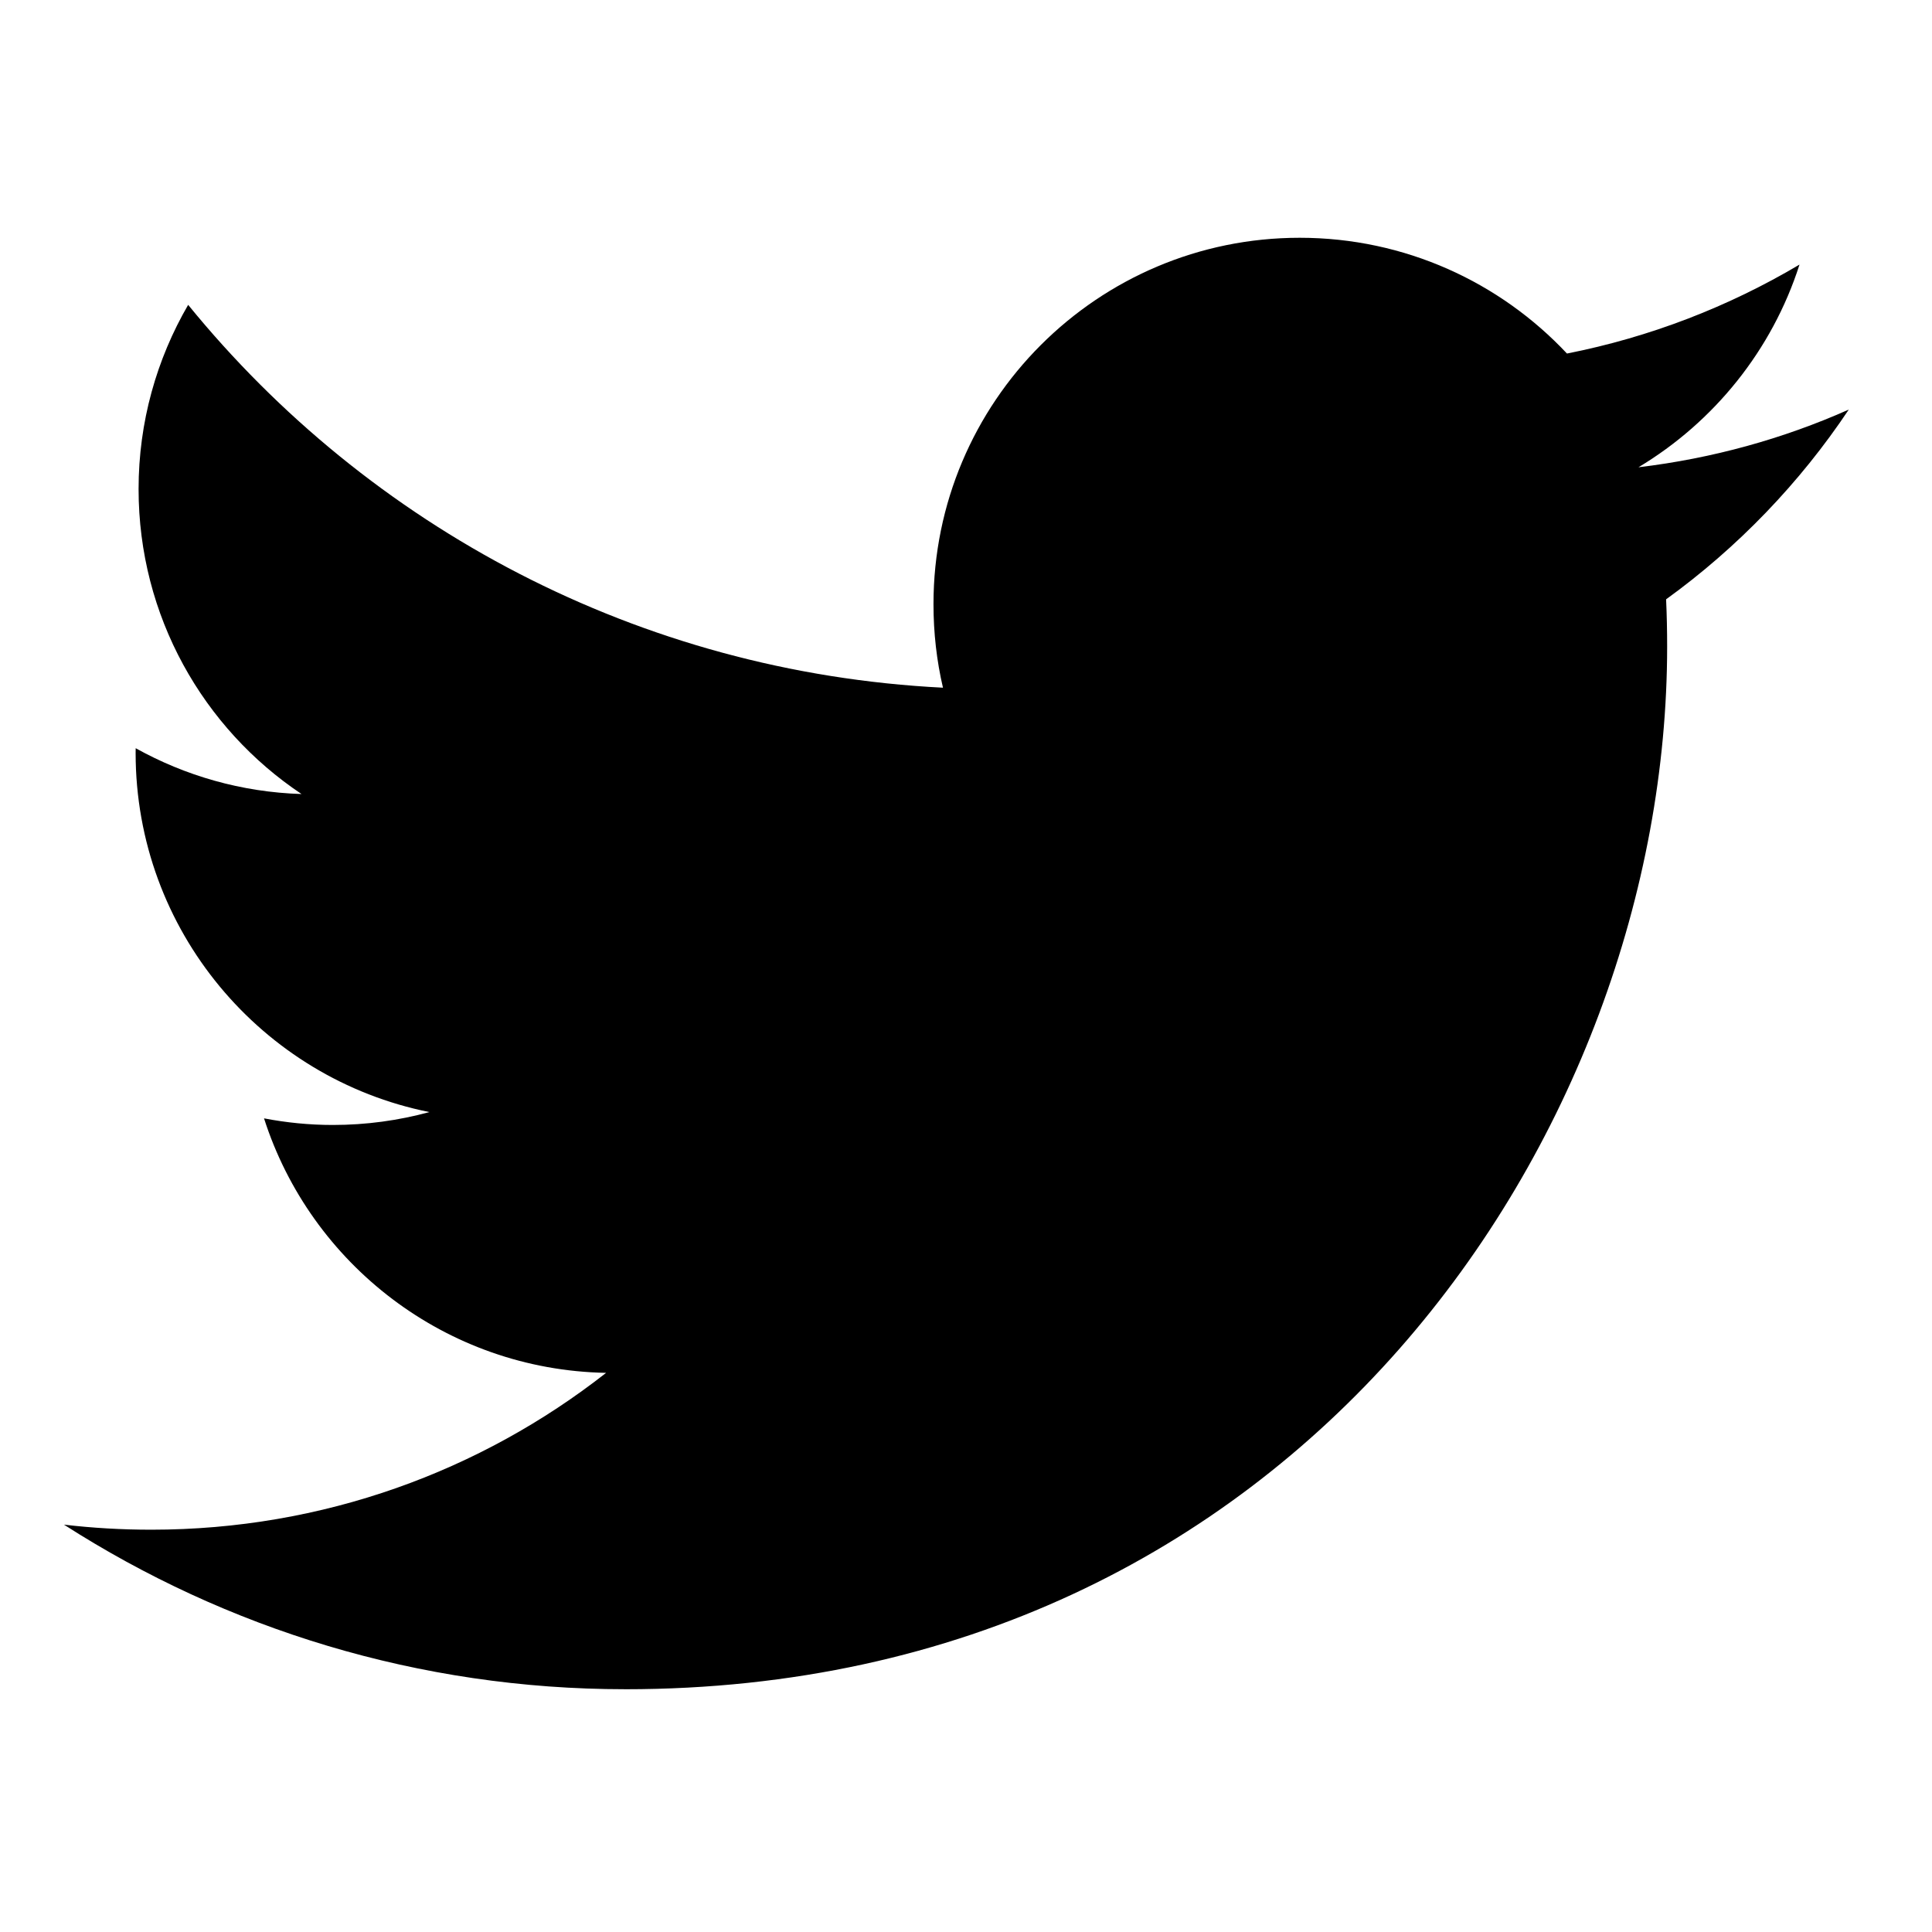
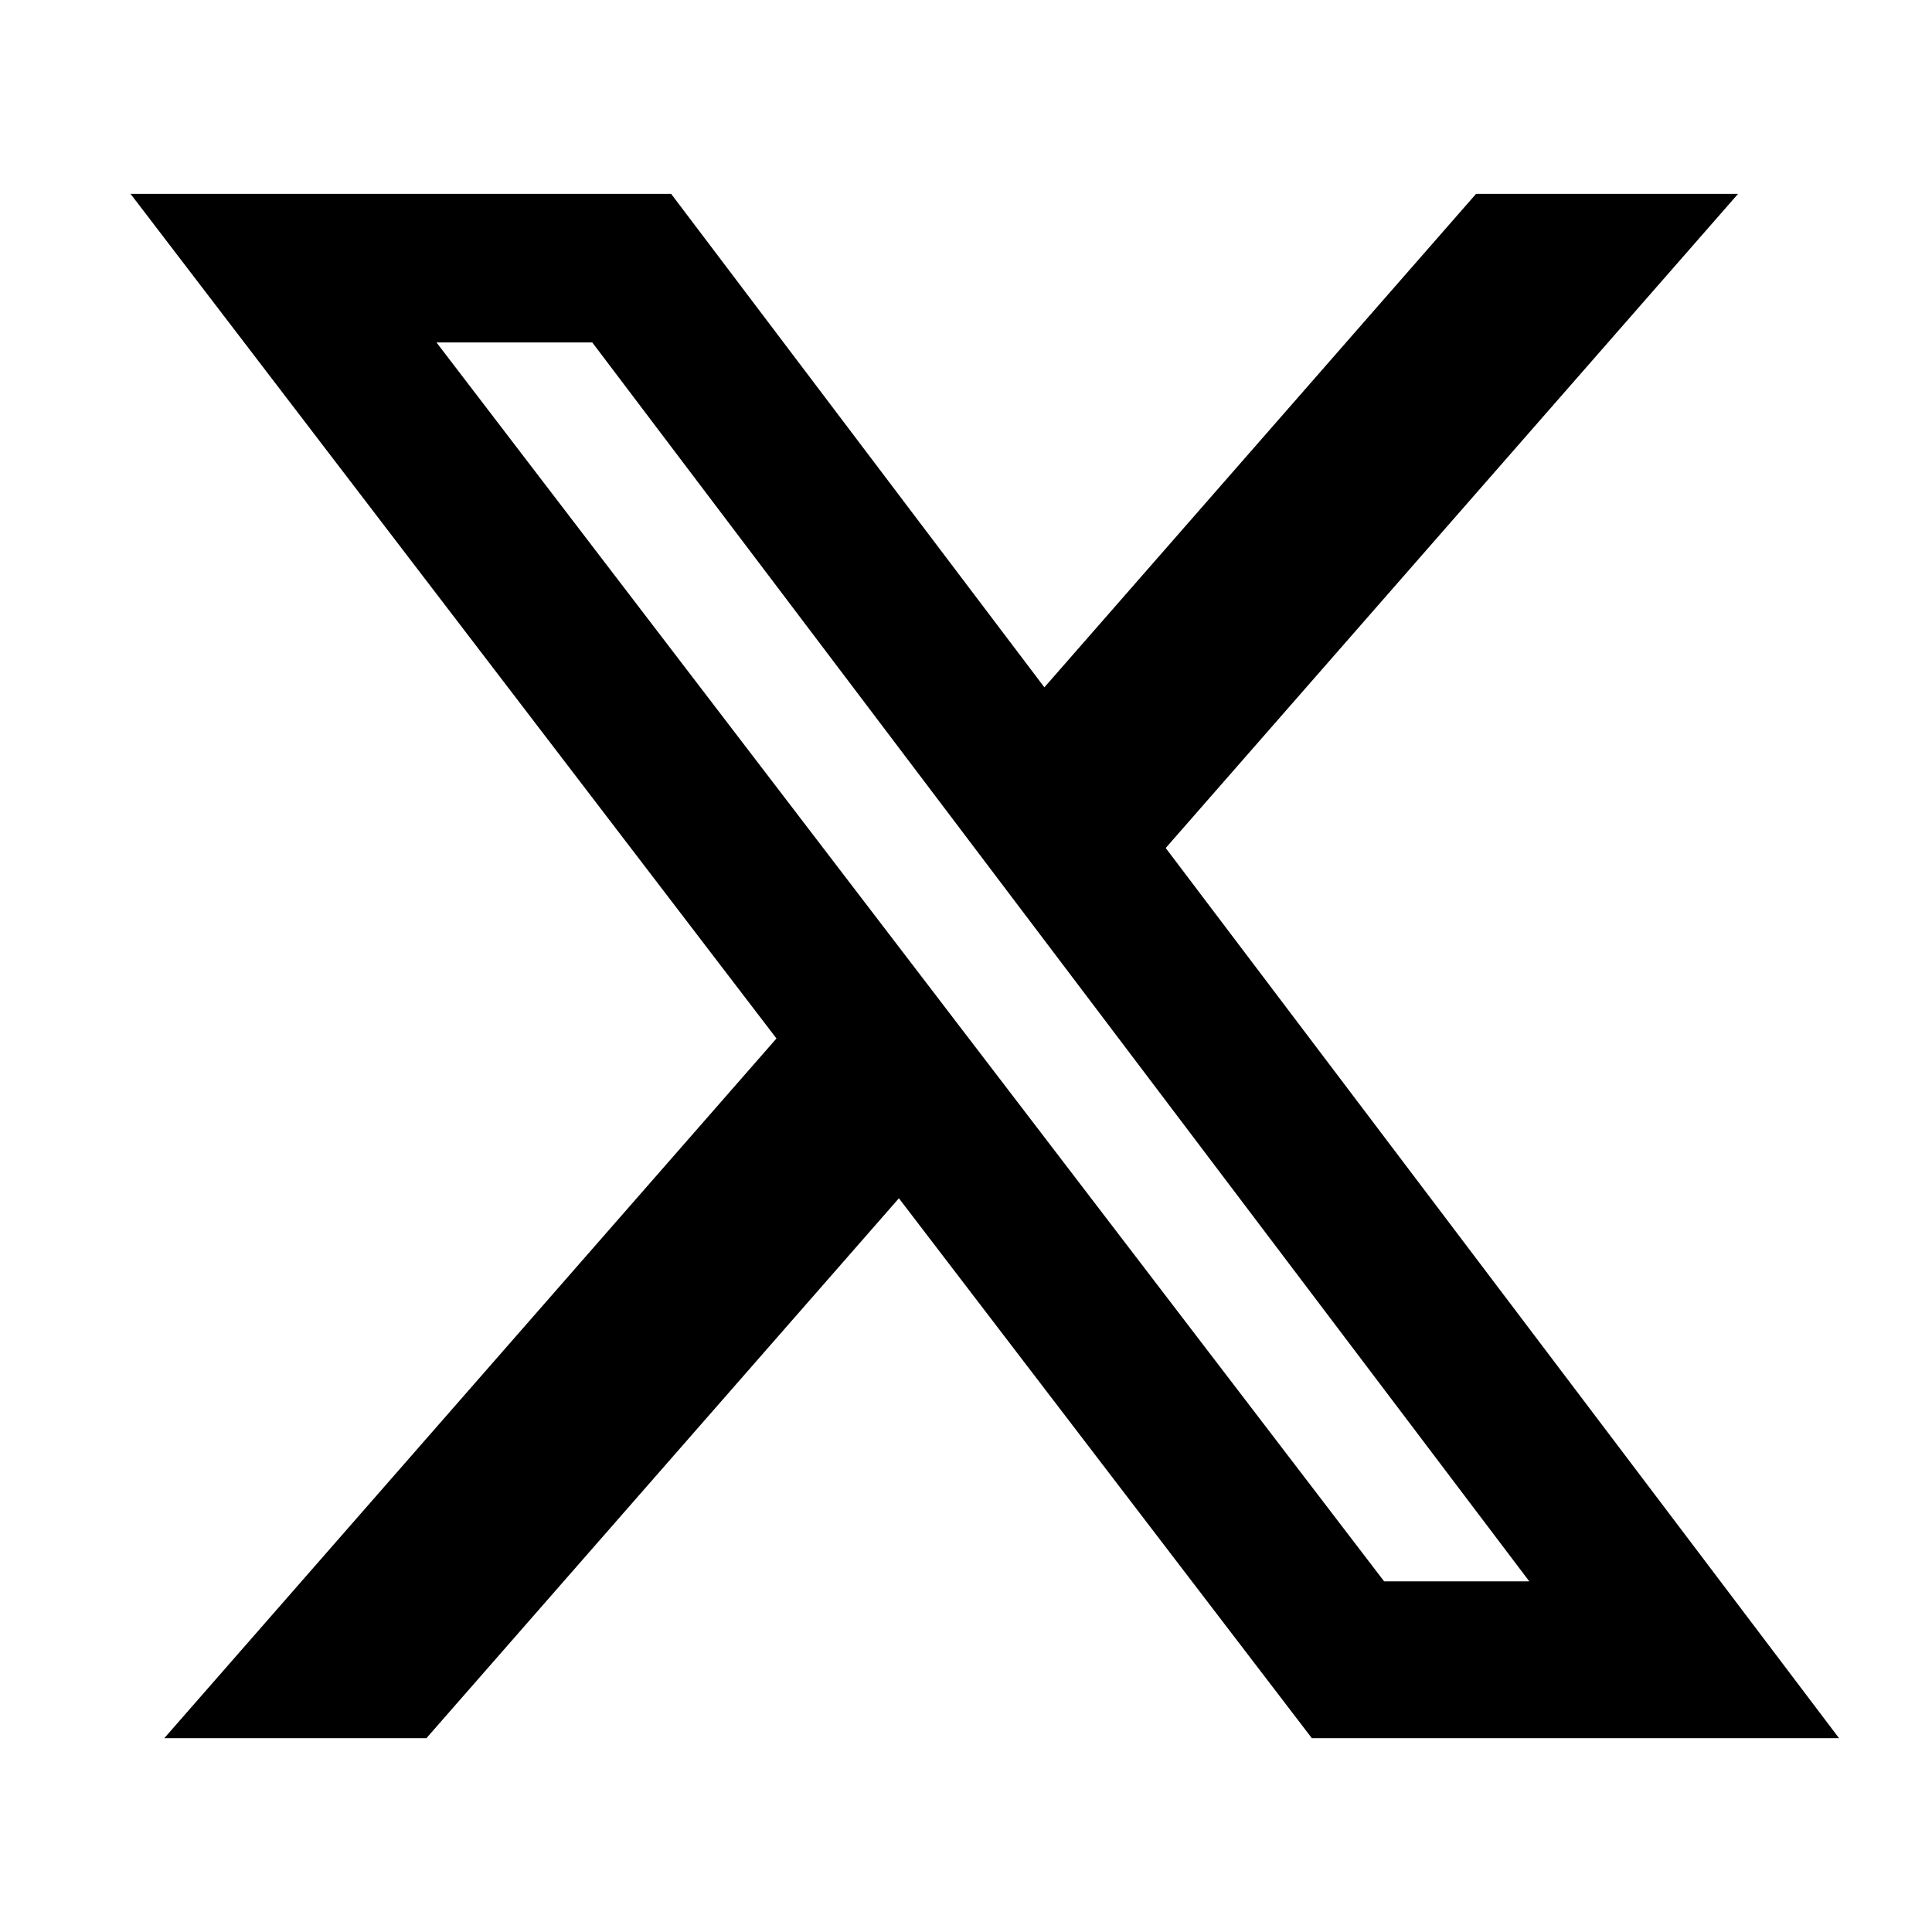
- <svg xmlns="http://www.w3.org/2000/svg" width="100px" height="100px" viewBox="0 0 100 100" version="1.1">
-   <defs />
+ <svg xmlns="http://www.w3.org/2000/svg" width="100" height="100" viewBox="0 0 100 100" fill="none">
  <g id="Page-1" stroke="none" stroke-width="1" fill="none" fill-rule="evenodd">
-     <g id="Twitter" fill-rule="nonzero" fill="currentColor">
-       <path d="M32.363,87.435 C67.226,87.435 86.291,58.534 86.291,33.472 C86.291,32.651 86.274,31.834 86.237,31.021 C89.938,28.344 93.155,25.003 95.692,21.2 C92.296,22.71 88.641,23.727 84.807,24.186 C88.72,21.838 91.725,18.123 93.142,13.695 C89.48,15.868 85.424,17.447 81.106,18.299 C77.648,14.613 72.724,12.307 67.271,12.307 C56.805,12.307 48.317,20.801 48.317,31.27 C48.317,32.759 48.483,34.206 48.808,35.595 C33.056,34.802 19.087,27.255 9.739,15.779 C8.111,18.582 7.173,21.838 7.173,25.312 C7.173,31.892 10.519,37.701 15.607,41.099 C12.498,41.003 9.576,40.149 7.023,38.727 C7.02,38.806 7.02,38.884 7.02,38.969 C7.02,48.154 13.554,55.823 22.226,57.561 C20.634,57.995 18.958,58.228 17.228,58.228 C16.009,58.228 14.821,58.108 13.666,57.886 C16.079,65.422 23.076,70.906 31.372,71.059 C24.885,76.147 16.713,79.177 7.831,79.177 C6.303,79.177 4.794,79.09 3.31,78.915 C11.699,84.295 21.659,87.434 32.364,87.434" id="twitter" />
+     <g id="x" fill-rule="nonzero" fill="currentColor">
+       <path d="M76.401 10.034H89.962L60.337 43.893L95.188 89.967H67.9L46.527 62.023L22.072 89.967H8.504L40.19 53.751L6.757 10.034H34.738L54.057 35.576L76.401 10.034ZM71.642 81.851H79.156L30.655 17.724H22.592L71.642 81.851Z" id="x" />
    </g>
  </g>
</svg>
